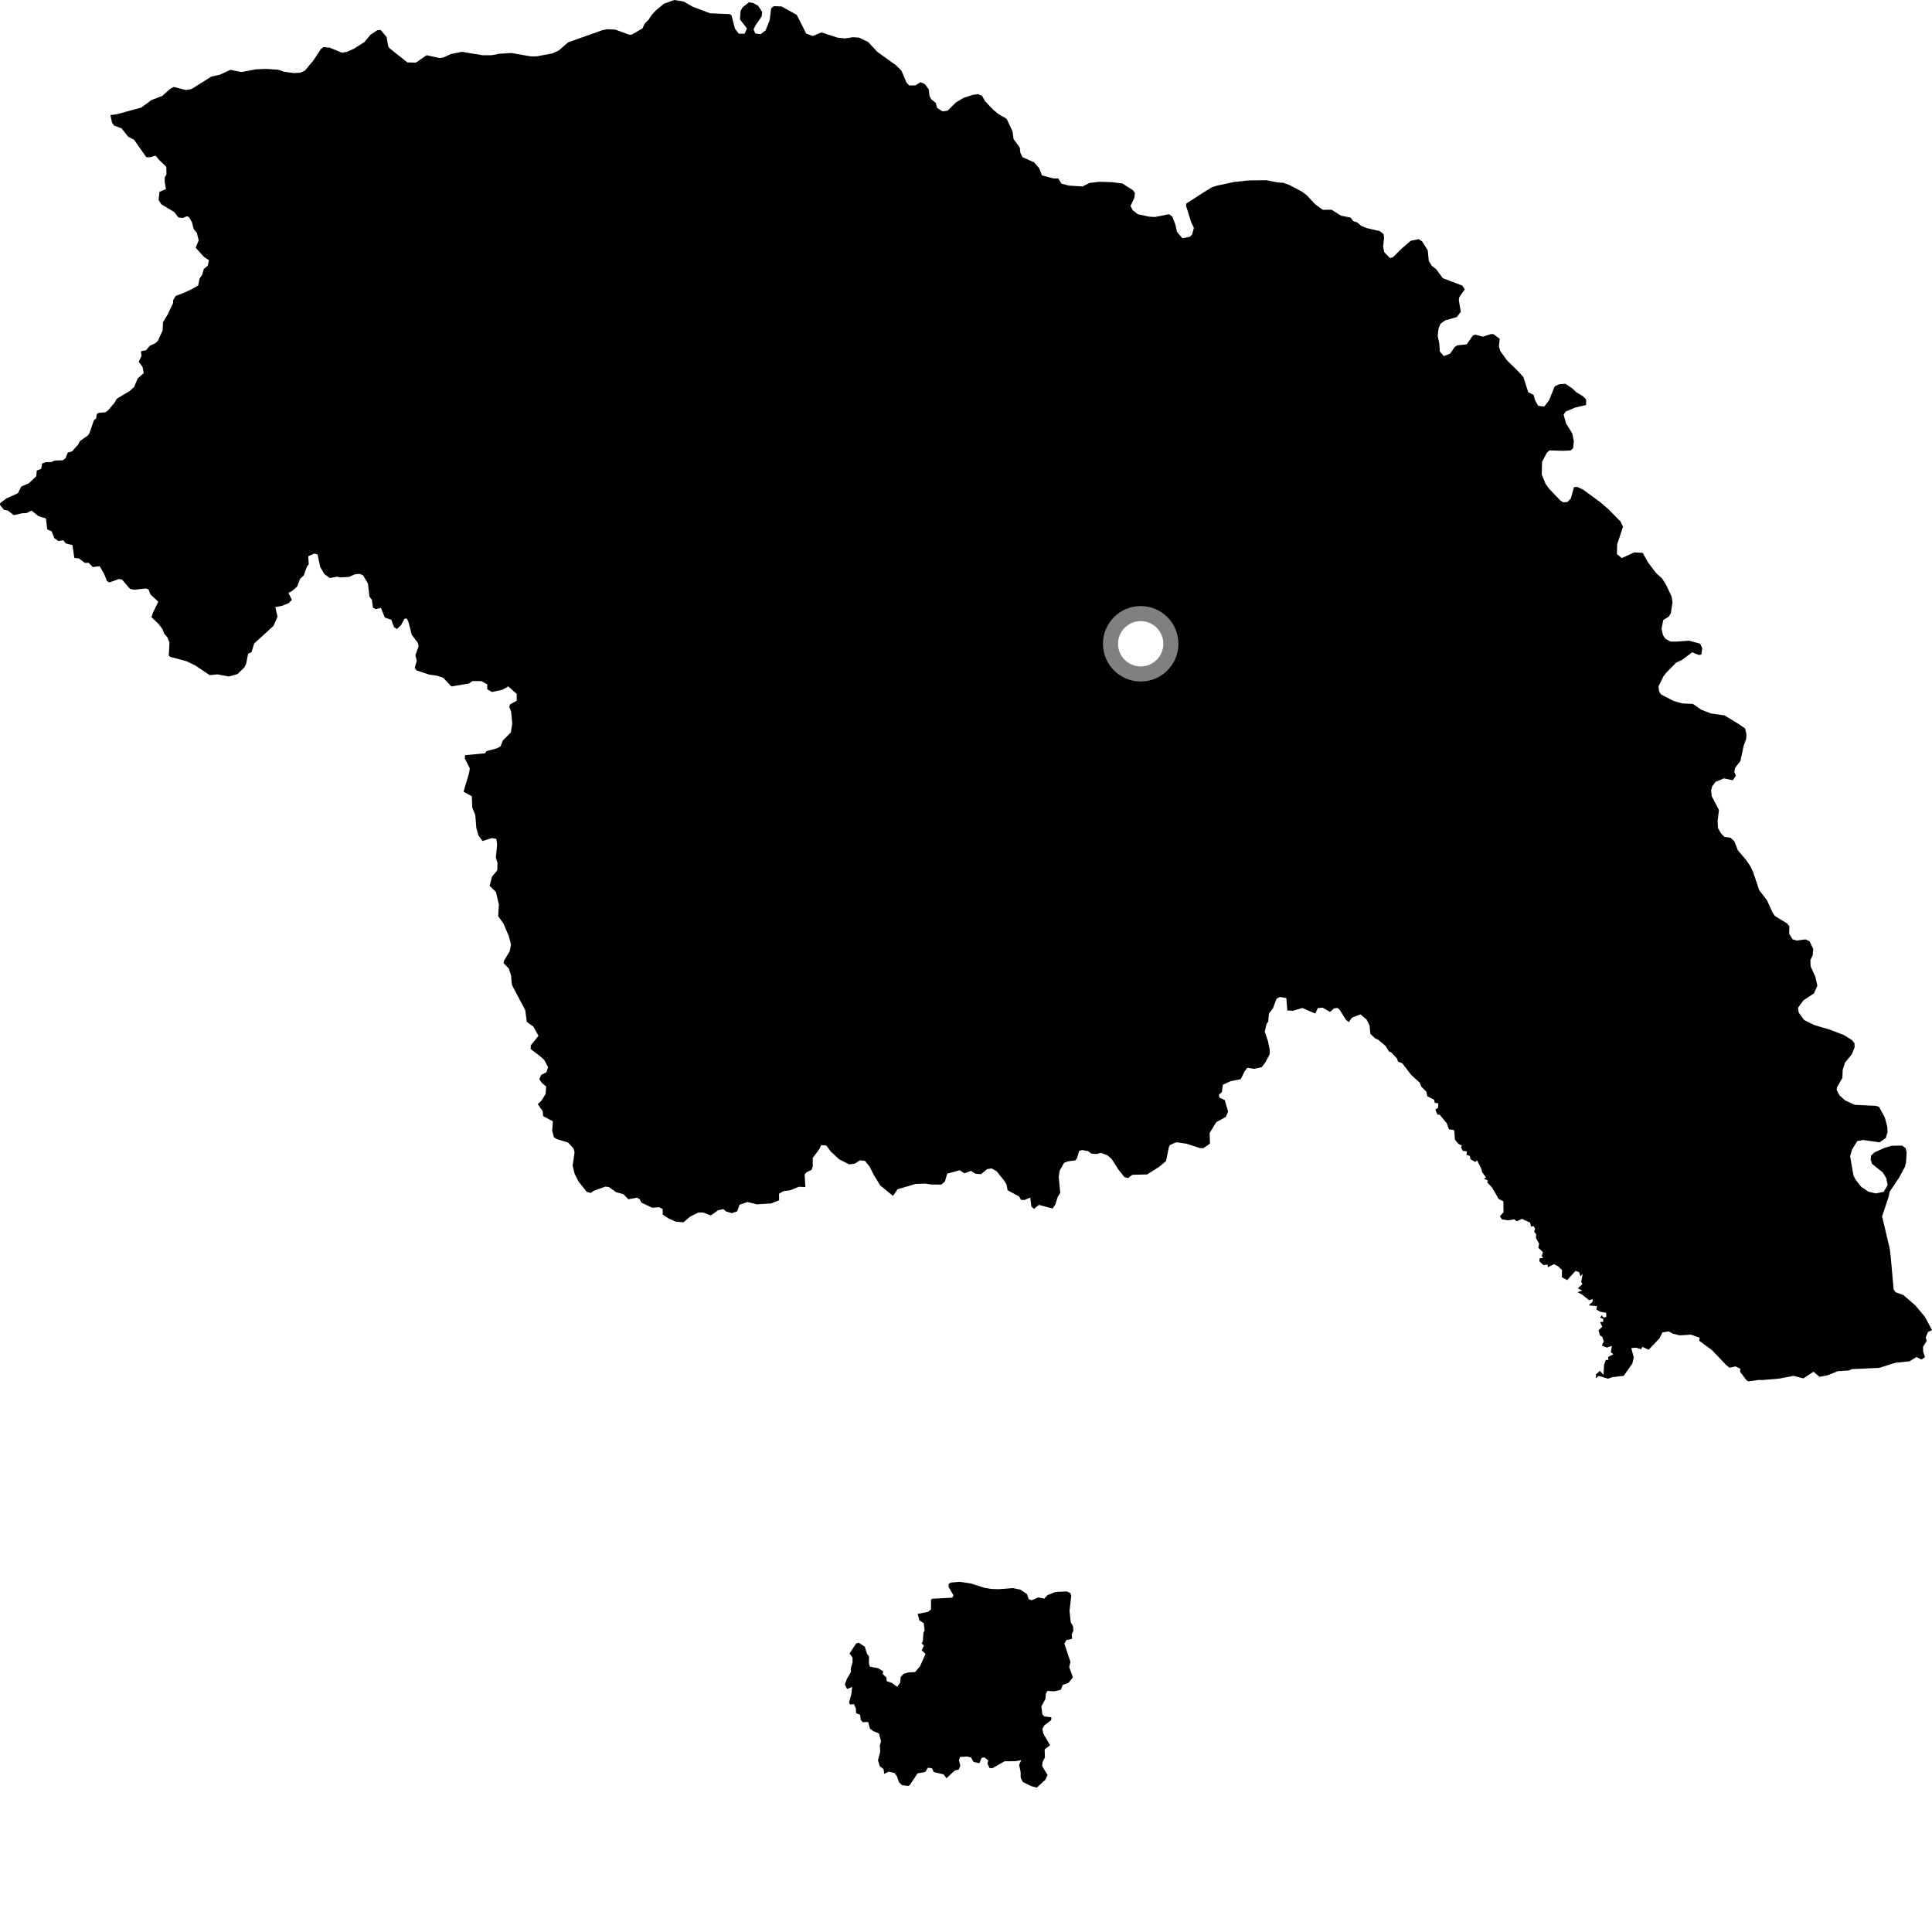
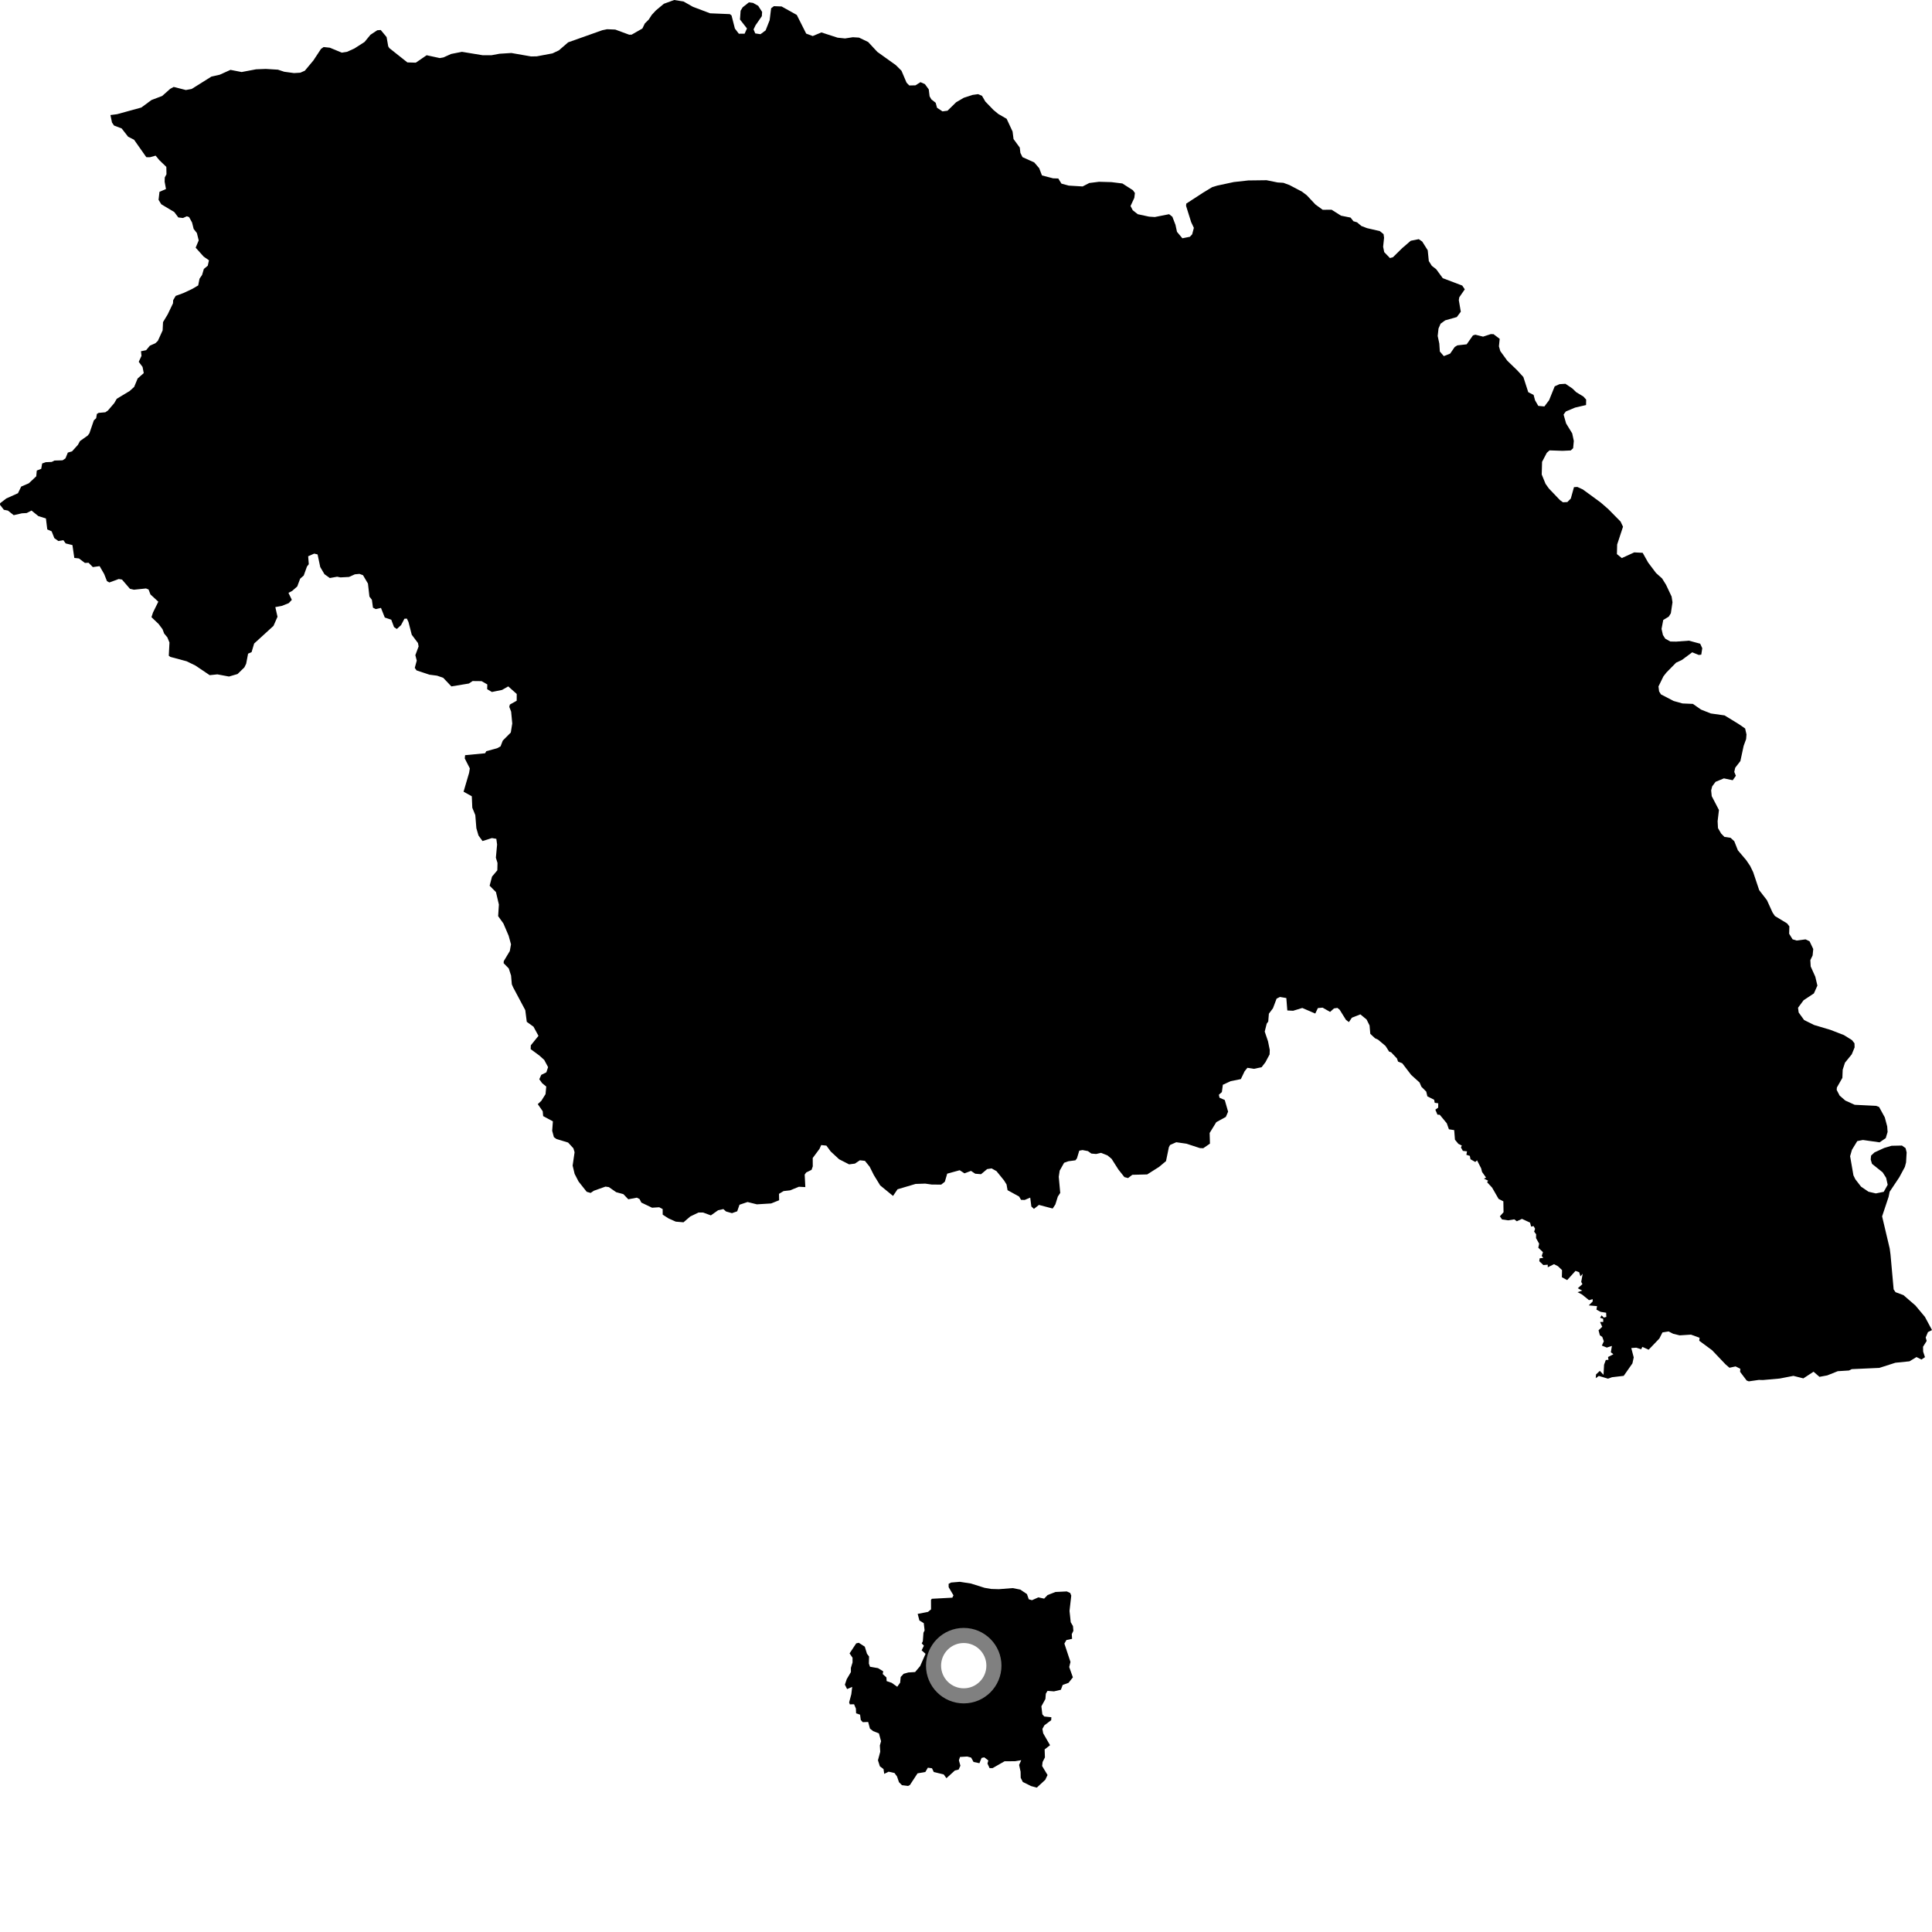
<svg xmlns="http://www.w3.org/2000/svg" baseProfile="full" height="1024" version="1.1" width="1024">
  <defs />
  <polygon fill="black" points="526.53,58.259 522.228,53.797 520.476,50.769 518.42,49.904 515.55,50.294 510.845,51.815 506.752,54.216 502.199,58.682 499.533,59.037 496.645,57.106 495.926,54.471 493.631,52.669 492.703,51.031 492.255,47.364 490.211,44.577 487.871,43.547 485.228,45.229 481.942,45.304 480.499,43.829 477.791,37.472 474.79,34.496 464.986,27.485 460.131,22.251 455.305,19.938 452.034,19.73 447.881,20.374 443.951,19.97 435.358,17.187 430.768,19.102 427.3,17.818 422.304,7.899 414.267,3.425 410.19,3.268 408.714,4.387 407.925,10.706 405.797,16.105 403.073,18.122 400.3,17.713 399.404,15.587 400.444,13.41 403.791,8.58 403.939,6.31 401.861,3.088 399.123,1.536 396.942,1.25 393.647,3.852 392.536,5.68 392.206,10.339 395.907,15.081 394.665,17.846 391.602,17.876 389.51,15.135 387.723,8.182 386.829,7.484 376.375,7.052 367.257,3.605 362.27,0.784 357.342,0.0 351.858,2.004 347.657,5.503 345.465,7.86 343.829,10.39 341.762,12.454 340.477,15.112 334.771,18.375 333.479,18.396 326.097,15.67 321.792,15.492 319.23,16.016 301.125,22.443 296.226,26.689 292.816,28.297 284.507,29.858 281.5,29.916 271.016,28.089 264.737,28.488 260.522,29.269 255.772,29.266 244.851,27.47 239.105,28.601 235.059,30.427 233.097,30.781 226.133,29.277 220.383,33.213 215.916,33.078 206.36,25.501 205.771,24.58 204.904,19.653 201.796,15.899 199.956,16.038 196.342,18.439 193.212,22.246 187.831,25.701 183.925,27.474 181.158,27.903 174.831,25.285 171.525,24.936 170.123,25.946 166.112,32.03 161.566,37.476 159.181,38.528 155.825,38.733 150.619,38.022 147.33,36.932 140.865,36.53 135.736,36.732 128.067,38.177 122.153,37.03 116.465,39.6 112.075,40.583 101.594,47.151 98.503,47.712 92.075,46.072 90.212,47.085 85.971,50.854 80.295,53.015 74.885,56.998 62.053,60.526 58.536,60.977 59.357,64.939 60.434,66.534 64.492,68.08 67.893,72.456 71.048,74.056 77.557,83.316 79.446,83.353 82.484,82.49 84.457,84.894 88.161,88.455 88.237,92.363 87.329,94.042 87.267,96.309 87.974,100.195 84.526,101.671 84.042,105.915 85.497,108.277 92.347,112.362 94.525,115.254 96.978,115.547 99.036,114.632 100.213,115.059 101.792,117.921 102.642,121.326 104.361,123.536 105.313,127.415 103.706,131.27 107.925,135.983 110.759,137.973 110.109,140.839 108.053,142.536 107.11,145.713 105.75,147.727 105.046,151.279 101.857,153.151 97.225,155.322 93.119,156.824 91.791,159.089 91.692,160.764 88.87,166.646 86.406,170.728 86.196,175.131 83.663,180.672 82.32,181.938 79.437,183.22 77.456,185.606 74.726,186.167 74.996,188.606 73.535,191.764 75.558,194.48 76.191,197.746 72.956,200.603 71.119,205.059 68.729,207.236 61.873,211.37 60.593,213.615 57.198,217.586 55.835,218.517 52.264,218.833 51.336,219.419 50.97,221.656 49.741,222.804 47.393,229.641 46.49,230.861 42.391,233.766 41.3,235.775 38.183,239.232 35.965,239.873 34.689,242.961 33.149,243.981 28.847,244.098 27.423,244.831 24.247,244.972 22.345,245.656 21.84,248.491 19.493,249.407 19.221,252.445 15.248,256.171 11.241,257.887 9.527,261.416 3.353,264.19 0.061,266.716 0.0,267.556 2.053,270.199 4.203,270.618 7.262,273.051 11.607,272.062 14.14,271.918 16.691,270.603 20.351,273.553 24.343,274.788 25.058,280.607 27.367,281.606 28.805,285.235 30.943,286.754 33.605,286.327 34.809,288.03 38.393,288.906 39.385,295.711 41.834,295.98 45.018,298.374 46.934,298.265 49.2,300.572 52.798,300.066 55.226,304.28 56.693,308.024 57.973,308.717 62.933,306.884 64.661,307.182 68.877,312.077 70.994,312.56 77.395,311.894 78.749,312.454 79.743,315.062 83.906,318.913 81.08,324.664 80.282,327.11 84.053,330.703 86.141,333.495 87.004,335.785 88.697,337.808 89.824,340.546 89.458,347.538 90.302,348.174 98.922,350.488 103.553,352.74 111.147,357.854 115.22,357.428 121.372,358.578 125.911,357.243 129.525,353.728 130.469,351.784 131.491,346.454 133.343,345.653 134.704,341.083 144.95,331.73 147.083,326.892 145.926,321.778 149.326,321.147 153.027,319.683 154.674,317.93 152.895,314.238 154.874,313.184 157.54,310.844 159.085,306.718 160.979,305.053 162.7,300.275 163.666,299.04 163.335,294.829 166.536,293.424 168.323,293.857 169.738,300.554 171.97,304.337 174.803,306.366 178.689,305.677 180.449,306.033 184.961,305.798 188.091,304.404 190.528,304.175 192.395,304.859 195.019,309.3 195.807,316.211 197.116,317.921 197.68,322.075 199.108,322.83 201.923,322.207 203.946,327.304 207.379,328.46 208.843,332.371 210.331,333.378 212.547,331.358 214.36,327.943 215.636,327.869 216.496,329.65 218.233,336.428 221.536,340.823 221.875,342.621 220.143,347.245 220.886,350.129 219.842,353.979 220.758,355.313 227.624,357.601 231.626,358.116 234.899,359.238 239.241,363.812 248.52,362.279 250.489,360.97 255.249,361.021 258.292,362.766 258.201,365.271 260.722,366.77 266.103,365.669 269.381,363.806 273.879,367.814 273.858,371.404 270.236,373.428 269.93,374.653 270.919,377.201 271.504,383.474 270.733,388.255 266.481,392.535 265.3,395.599 263.449,396.593 257.75,398.147 257.119,399.25 246.514,400.258 246.333,401.995 249.014,407.253 248.638,409.604 245.697,419.623 250.064,422.038 250.328,428.115 251.919,432.005 252.484,438.969 253.601,442.812 255.746,445.769 260.707,444.197 263.066,444.595 263.47,447.62 262.826,454.598 263.687,457.39 263.592,461.29 260.789,464.602 259.511,469.439 262.869,472.824 264.419,479.425 264.03,485.584 266.812,489.455 269.597,495.972 270.845,500.516 270.202,504.085 266.998,509.437 266.943,510.513 269.664,513.305 270.875,517.074 271.278,521.708 271.987,523.342 278.41,535.401 279.201,541.591 282.768,544.168 285.404,549.018 281.337,554.046 281.26,556.054 285.853,559.439 288.456,561.788 290.496,565.608 289.57,568.373 286.888,569.689 285.839,572.023 287.371,574.141 289.527,575.888 289.142,579.92 286.893,583.489 285.035,585.22 287.651,588.982 287.882,591.562 293.044,594.322 292.668,599.319 293.577,602.716 294.95,603.697 301.114,605.575 303.914,608.62 304.539,610.694 303.509,617.791 304.565,622.193 306.659,626.24 310.966,631.674 313.043,632.279 314.759,631.115 320.906,628.929 322.705,629.187 326.594,631.885 330.41,632.918 333.006,635.646 337.529,634.791 338.971,635.519 339.931,637.393 345.606,640.112 349.402,639.87 351.226,640.836 351.246,643.791 354.319,645.774 358.165,647.494 362.273,647.844 365.874,644.748 370.269,642.649 372.646,642.657 376.78,644.176 380.615,641.451 383.4,640.839 384.827,642.111 387.94,642.998 390.733,642.018 391.946,638.536 396.216,637.094 401.162,638.321 408.73,637.851 412.955,636.154 412.887,632.749 415.312,631.296 418.794,630.902 423.435,629.006 426.84,629.187 426.502,622.556 427.314,621.424 430.137,620.043 430.788,618.202 430.757,613.773 434.345,608.937 435.26,606.912 438.013,607.202 440.271,610.29 444.749,614.432 450.036,617.133 453.124,616.734 455.754,614.975 458.427,615.272 460.939,618.385 463.138,622.78 466.513,628.287 473.328,633.869 475.71,630.347 485.286,627.508 490.383,627.342 493.844,627.832 498.862,627.865 500.793,626.327 502.035,622.068 508.646,620.248 511.189,621.891 514.652,620.596 516.906,622.098 519.973,622.347 523.207,619.641 525.585,619.284 528.168,620.73 532.168,625.662 533.49,627.794 534.026,630.824 540.143,634.181 541.173,635.943 543.098,636.005 546.039,634.758 546.639,639.464 548.011,640.729 550.668,638.629 557.93,640.543 559.351,638.416 560.659,634.223 561.948,632.273 561.164,623.708 561.656,620.467 564,616.298 566.275,615.484 570.004,614.986 570.805,613.932 572.037,609.872 573.777,609.558 576.633,610.114 578.447,611.411 580.989,611.637 583.575,611.035 586.983,612.384 589.169,614.201 592.766,619.862 595.949,623.879 597.893,624.403 600.147,622.669 608.029,622.471 614.299,618.507 618.008,615.419 619.527,608.06 620.155,606.863 623.447,605.41 628.868,606.189 635.961,608.51 637.75,608.58 641.303,606.144 641.138,600.501 644.663,594.755 649.721,591.992 650.919,589.206 649.146,583.037 646.356,581.797 646.028,580.242 647.62,578.82 648.133,574.953 652.253,573.051 657.673,571.947 659.689,567.763 661.156,565.96 664.58,566.498 668.673,565.656 670.698,563.023 672.914,558.862 673,556.486 672.072,551.899 670.332,546.763 671.379,542.564 672.195,541.432 672.537,537.274 674.702,534.383 676.62,529.312 678.39,528.411 681.777,528.981 682.306,535.568 685.375,535.727 690.235,534.245 697.118,537.202 698.501,534.302 701.007,534.072 704.98,536.33 707.037,534.479 708.848,534.212 710.032,535.16 713.379,540.532 714.94,541.736 716.512,539.41 721.014,537.631 724.311,540.345 725.897,543.517 726.287,547.962 728.84,550.329 730.387,551.034 734.366,554.378 736.267,557.379 737.323,557.727 740.401,560.985 741.001,562.67 743.222,563.544 747.95,569.728 752.414,573.755 753.351,575.967 755.944,578.582 756.534,581.085 760.126,582.888 760.429,584.509 762.295,584.76 762.263,587.085 760.761,588.145 761.881,590.785 763.094,590.848 766.827,595.365 767.957,598.553 770.756,598.982 771.154,604.061 772.949,606.247 774.791,607.171 774.323,608.149 775.345,609.988 777.545,610.245 777.21,612.075 779.03,612.625 779.393,614.42 781.936,615.877 782.86,614.996 785.044,619.256 785.514,621.135 787.643,624.167 786.52,624.699 788.733,625.792 788.197,626.602 790.857,629.479 794.284,635.442 796.805,636.725 796.909,642.497 794.97,644.682 796.125,646.336 799.371,646.802 802.62,646.283 803.948,647.294 806.674,646.032 810.968,648.008 811.514,650.12 812.845,649.856 813.622,651.273 813.124,652.789 814.179,654.186 814.123,656.196 815.789,659.212 815.324,661.307 817.802,663.673 817.136,665.67 817.982,666.69 816.06,666.939 815.851,668.465 818.018,670.507 820.335,670.319 820.347,671.681 823.672,670.033 825.761,671.129 827.91,673.18 827.823,676.965 830.634,678.478 835.049,673.59 836.969,674.295 837.678,676.491 838.863,675.108 838.077,679.425 838.715,680.618 836.269,682.807 838.606,684.058 836.135,684.865 838.493,686.105 842.217,689.118 844.151,688.574 844.15,689.814 842.071,691.884 846.467,692.275 846.149,694.128 848.394,695.314 851.292,695.775 851.385,698.019 850.021,698.347 848.885,697.173 848.098,698.446 849.715,698.97 849.764,700.644 848.067,700.685 849.218,703.226 847.263,705.061 847.963,707.727 849.244,708.605 850.064,710.908 849.029,713.192 851.644,714.238 854.345,713.369 853.78,716.73 855.121,717.78 852.277,719.247 852.536,720.731 851.108,720.829 850.194,723.323 849.897,728.685 847.942,726.59 845.932,728.469 845.786,730.466 847.408,729.273 852.275,730.723 854.393,729.955 860.603,729.229 865.214,722.635 865.908,719.451 864.609,714.499 867.266,714.298 869.864,715.138 870.484,713.869 873.816,715.375 879.491,709.444 881.143,706.21 884.396,705.688 886.804,706.93 890.253,707.767 896.25,707.382 900.815,709.039 900.638,710.628 907.433,715.637 914.545,723.117 916.654,724.932 919.903,724.228 922.402,725.481 922.291,727.099 925.77,731.707 926.902,732.14 932.228,731.382 934.383,731.445 943.302,730.647 950.539,729.235 955.812,730.57 961.217,727.035 964.357,729.756 968.486,728.985 974.058,726.759 980.015,726.387 981.465,725.671 996.074,725.01 1004.598,722.285 1012.082,721.525 1015.774,719.266 1018.412,720.581 1020.277,719.333 1019.318,716.42 1019.249,713.81 1021.179,710.722 1020.655,708.905 1021.848,706.043 1024.0,704.954 1020.234,697.947 1015.242,691.97 1008.879,686.446 1004.681,684.887 1003.669,683.4 1002.013,664.979 1001.595,661.789 997.553,644.695 1000.989,634.379 1001.555,631.645 1006.673,623.977 1009.616,618.511 1010.249,616.114 1010.557,610.795 1010.002,608.54 1008.073,607.17 1002.578,607.284 998.704,608.426 993.525,610.803 991.708,612.49 991.509,614.563 992.197,616.85 997.849,621.372 999.697,624.293 1000.512,627.955 998.42,631.687 994.234,632.537 990.337,631.632 986.388,628.944 983.379,625.049 982.352,622.942 980.597,612.803 981.574,609.408 984.392,604.8 987.389,604.219 996.219,605.466 999.487,603.23 1000.466,599.97 1000.255,596.996 998.969,592.213 995.949,586.707 994.323,586.121 983.024,585.563 978.054,583.313 975.05,580.69 973.487,577.685 973.585,576.402 976.495,571.303 976.669,566.952 977.872,563.25 981.468,558.819 982.978,555.141 982.914,552.966 981.585,551.28 977.324,548.616 970.158,545.843 961.521,543.267 956.214,540.642 953.329,536.64 952.997,534.128 955.929,530.159 961.404,526.53 963.258,522.377 962.148,517.688 959.701,512.228 959.52,508.872 960.722,506.412 961.059,503.011 959.113,498.908 956.978,497.889 952.252,498.502 950.106,497.856 948.284,494.911 948.403,490.982 947.16,489.402 940.744,485.515 939.5,483.669 936.515,477.114 932.412,471.807 929.215,462.258 927.619,458.966 925.525,455.88 921.114,450.68 919.203,445.866 917.236,444.05 913.981,443.569 912.24,441.789 910.568,438.904 910.374,435.255 911.075,429.314 907.245,421.96 906.948,418.909 907.496,416.777 909.288,414.378 913.701,412.555 918.381,413.542 920.05,411.167 919.201,409.122 919.701,406.908 922.437,403.381 924.162,395.358 925.481,391.714 925.675,389.271 924.952,386.107 921.665,383.836 914.067,379.182 906.76,378.152 901.537,376.074 897.283,373.08 891.756,372.847 887.059,371.533 880.334,368.035 879.363,366.463 879.032,363.834 881.634,358.504 883.244,356.438 888.369,351.229 891.41,349.814 896.915,345.735 900.359,347.138 901.703,346.989 902.236,343.569 901.124,341.17 895.173,339.566 888.396,340.071 885.32,340.016 882.611,338.501 881.383,336.55 880.651,333.333 881.552,328.61 884.469,326.837 885.584,325.044 886.451,319.234 885.988,316.188 883.023,309.92 880.93,306.576 877.733,303.705 873.554,298.165 870.649,293 866.173,292.779 859.594,295.796 857.001,293.686 857.127,288.602 860.228,279.167 858.934,276.44 852.379,269.794 848.35,266.298 838.924,259.411 836.015,258.085 834.24,258.207 832.555,264.252 830.731,266.099 828.404,266.225 826.846,265.101 820.934,258.916 819.171,256.443 817.147,251.485 817.33,244.782 819.829,240.005 821.294,238.71 828.215,238.944 832.532,238.742 833.799,237.548 834.154,233.693 833.305,229.713 830.067,224.426 828.731,219.723 829.908,218.097 834.835,216.03 840.64,214.679 840.693,211.776 839.187,210.135 835.473,207.899 833.344,205.865 829.713,203.42 826.565,203.618 824.024,204.769 821.063,212.099 818.55,215.43 815.328,215.125 813.611,212.174 812.847,209.325 810.007,207.866 807.409,199.82 804.191,196.309 798.901,191.188 795.186,186.079 794.46,183.559 794.869,179.591 791.591,177.109 790.13,177.092 786.068,178.423 781.945,177.393 780.688,177.776 777.362,182.497 772.434,183.047 771.016,183.929 768.603,187.424 765.253,188.749 763.144,186.307 762.857,182.058 762.004,178.075 762.443,174.118 763.539,171.569 765.995,169.787 772.133,168.051 774.258,165.212 773.2,159.061 773.451,157.566 776.364,153.354 775.018,151.356 764.691,147.435 761.226,142.698 758.911,140.912 757.303,138.377 756.725,132.647 753.804,128.024 751.978,126.758 747.726,127.607 743.158,131.547 738.282,136.35 736.693,136.768 733.664,133.633 733.09,130.792 733.585,126 733.31,124.085 731.307,122.481 724.551,120.92 721.556,119.774 719.257,117.836 717.34,117.253 715.833,115.326 710.761,114.312 705.779,111.159 701.06,111.192 697.197,108.379 692.61,103.492 690.073,101.569 683.444,98.084 680.241,96.9 677.188,96.707 671.285,95.52 661.587,95.641 653.931,96.489 645.11,98.388 642.451,99.209 637.707,102.089 628.747,107.913 628.641,109.125 631.337,117.727 632.771,120.776 631.874,124.201 630.654,125.5 626.682,126.289 623.827,122.878 623.03,119.183 621.378,114.883 619.646,113.533 612.062,115.027 609.036,114.825 603.032,113.532 600.386,111.444 599.217,109.191 601.214,104.851 601.527,102.278 600.436,100.801 594.89,97.243 589.078,96.53 582.509,96.348 577.34,96.999 573.812,98.819 566.469,98.378 562.583,97.317 560.91,94.604 558.149,94.514 552.256,92.974 550.801,89.16 548.179,86.098 541.952,83.29 540.826,81.037 540.497,78.217 537.194,73.696 536.686,69.712 533.543,62.966 529.123,60.408 526.53,58.259" />
  <polygon fill="black" points="514.65,839.307 508.743,838.39 504.11,838.771 502.793,839.465 502.808,841.243 505.359,845.576 504.75,846.798 493.927,847.382 493.443,847.946 493.471,852.983 491.889,854.326 486.391,855.398 487.305,858.889 489.616,860.307 490.055,864.129 489.444,865.43 489.127,869.871 488.546,871.034 489.693,872.254 488.48,874.71 490.558,876.563 487.7,883.052 485.027,886.216 481.454,886.438 478.967,887.137 477.394,888.824 477.097,891.84 475.55,894.018 472.629,891.944 469.933,891.015 469.826,889.074 467.843,887.273 468.13,885.837 465.353,884.144 461.12,883.408 460.525,881.719 460.619,877.983 459.523,876.525 458.35,872.756 455.154,870.705 453.806,871.023 450.291,876.342 451.866,878.628 451.871,881.118 450.99,883.99 450.993,886.245 448.788,889.995 447.811,892.909 448.979,895.242 451.684,894.085 451.211,897.977 450.06,902.318 450.428,903.355 452.673,903.292 453.643,905.58 453.754,908.093 455.862,908.817 456.229,911.632 457.292,912.79 460.148,912.68 461.08,916.168 462.735,917.496 465.849,918.728 466.98,922.874 466.344,925.133 466.541,928.476 465.331,932.977 466.347,936.174 468.279,937.628 468.667,940.183 470.99,939.033 474.115,939.734 475.443,941.578 476.48,944.599 478.059,946.185 481.318,946.587 482.26,946.103 486.318,939.914 490.446,939.19 491.784,936.917 493.967,937.222 494.931,939.217 500.181,940.473 501.631,942.482 506.12,938.38 508.113,937.907 509.03,935.856 508.241,933.013 508.825,931.223 512.63,930.999 514.711,931.548 515.999,933.87 519.114,934.531 520.259,931.738 521.675,931.42 523.837,933.079 523.379,934.71 524.491,937.124 526.081,937.148 532.421,933.52 537.924,933.477 541.262,932.938 540.148,935.457 540.935,939.038 540.99,942.247 542.114,944.484 546.544,946.673 549.519,947.478 554.016,943.328 555.223,940.784 552.347,936.03 552.593,933.9 553.832,931.446 553.682,927.227 556.545,925 552.917,918.693 552.486,916.36 553.565,914.433 557.152,911.733 557.239,910.169 553.491,909.776 552.473,908.664 551.954,904.381 554.079,900.521 554.311,897.699 555.196,896.2 558.633,896.461 562.291,895.607 563.24,893.066 566.355,891.927 568.65,889.027 566.709,883.571 567.37,880.871 564.144,871.13 565.239,869.238 568.223,868.622 568.059,866.117 568.915,864.367 568.699,861.854 567.508,859.812 566.868,853.794 567.789,845.705 567.239,844.327 565.425,843.491 559.44,843.781 555.247,845.404 553.42,847.306 550.355,846.638 546.973,848.137 545.27,847.658 544.312,844.897 540.768,842.515 536.741,841.724 529.413,842.297 525.366,842.177 521.855,841.579 514.65,839.307" />
-   <circle cx="604.591" cy="341.22" fill="rgb(100%,100%,100%)" r="16" stroke="grey" stroke-width="8" />
+   <circle cx="510.797" cy="882.835" fill="rgb(100%,100%,100%)" r="16" stroke="grey" stroke-width="8" />
</svg>
